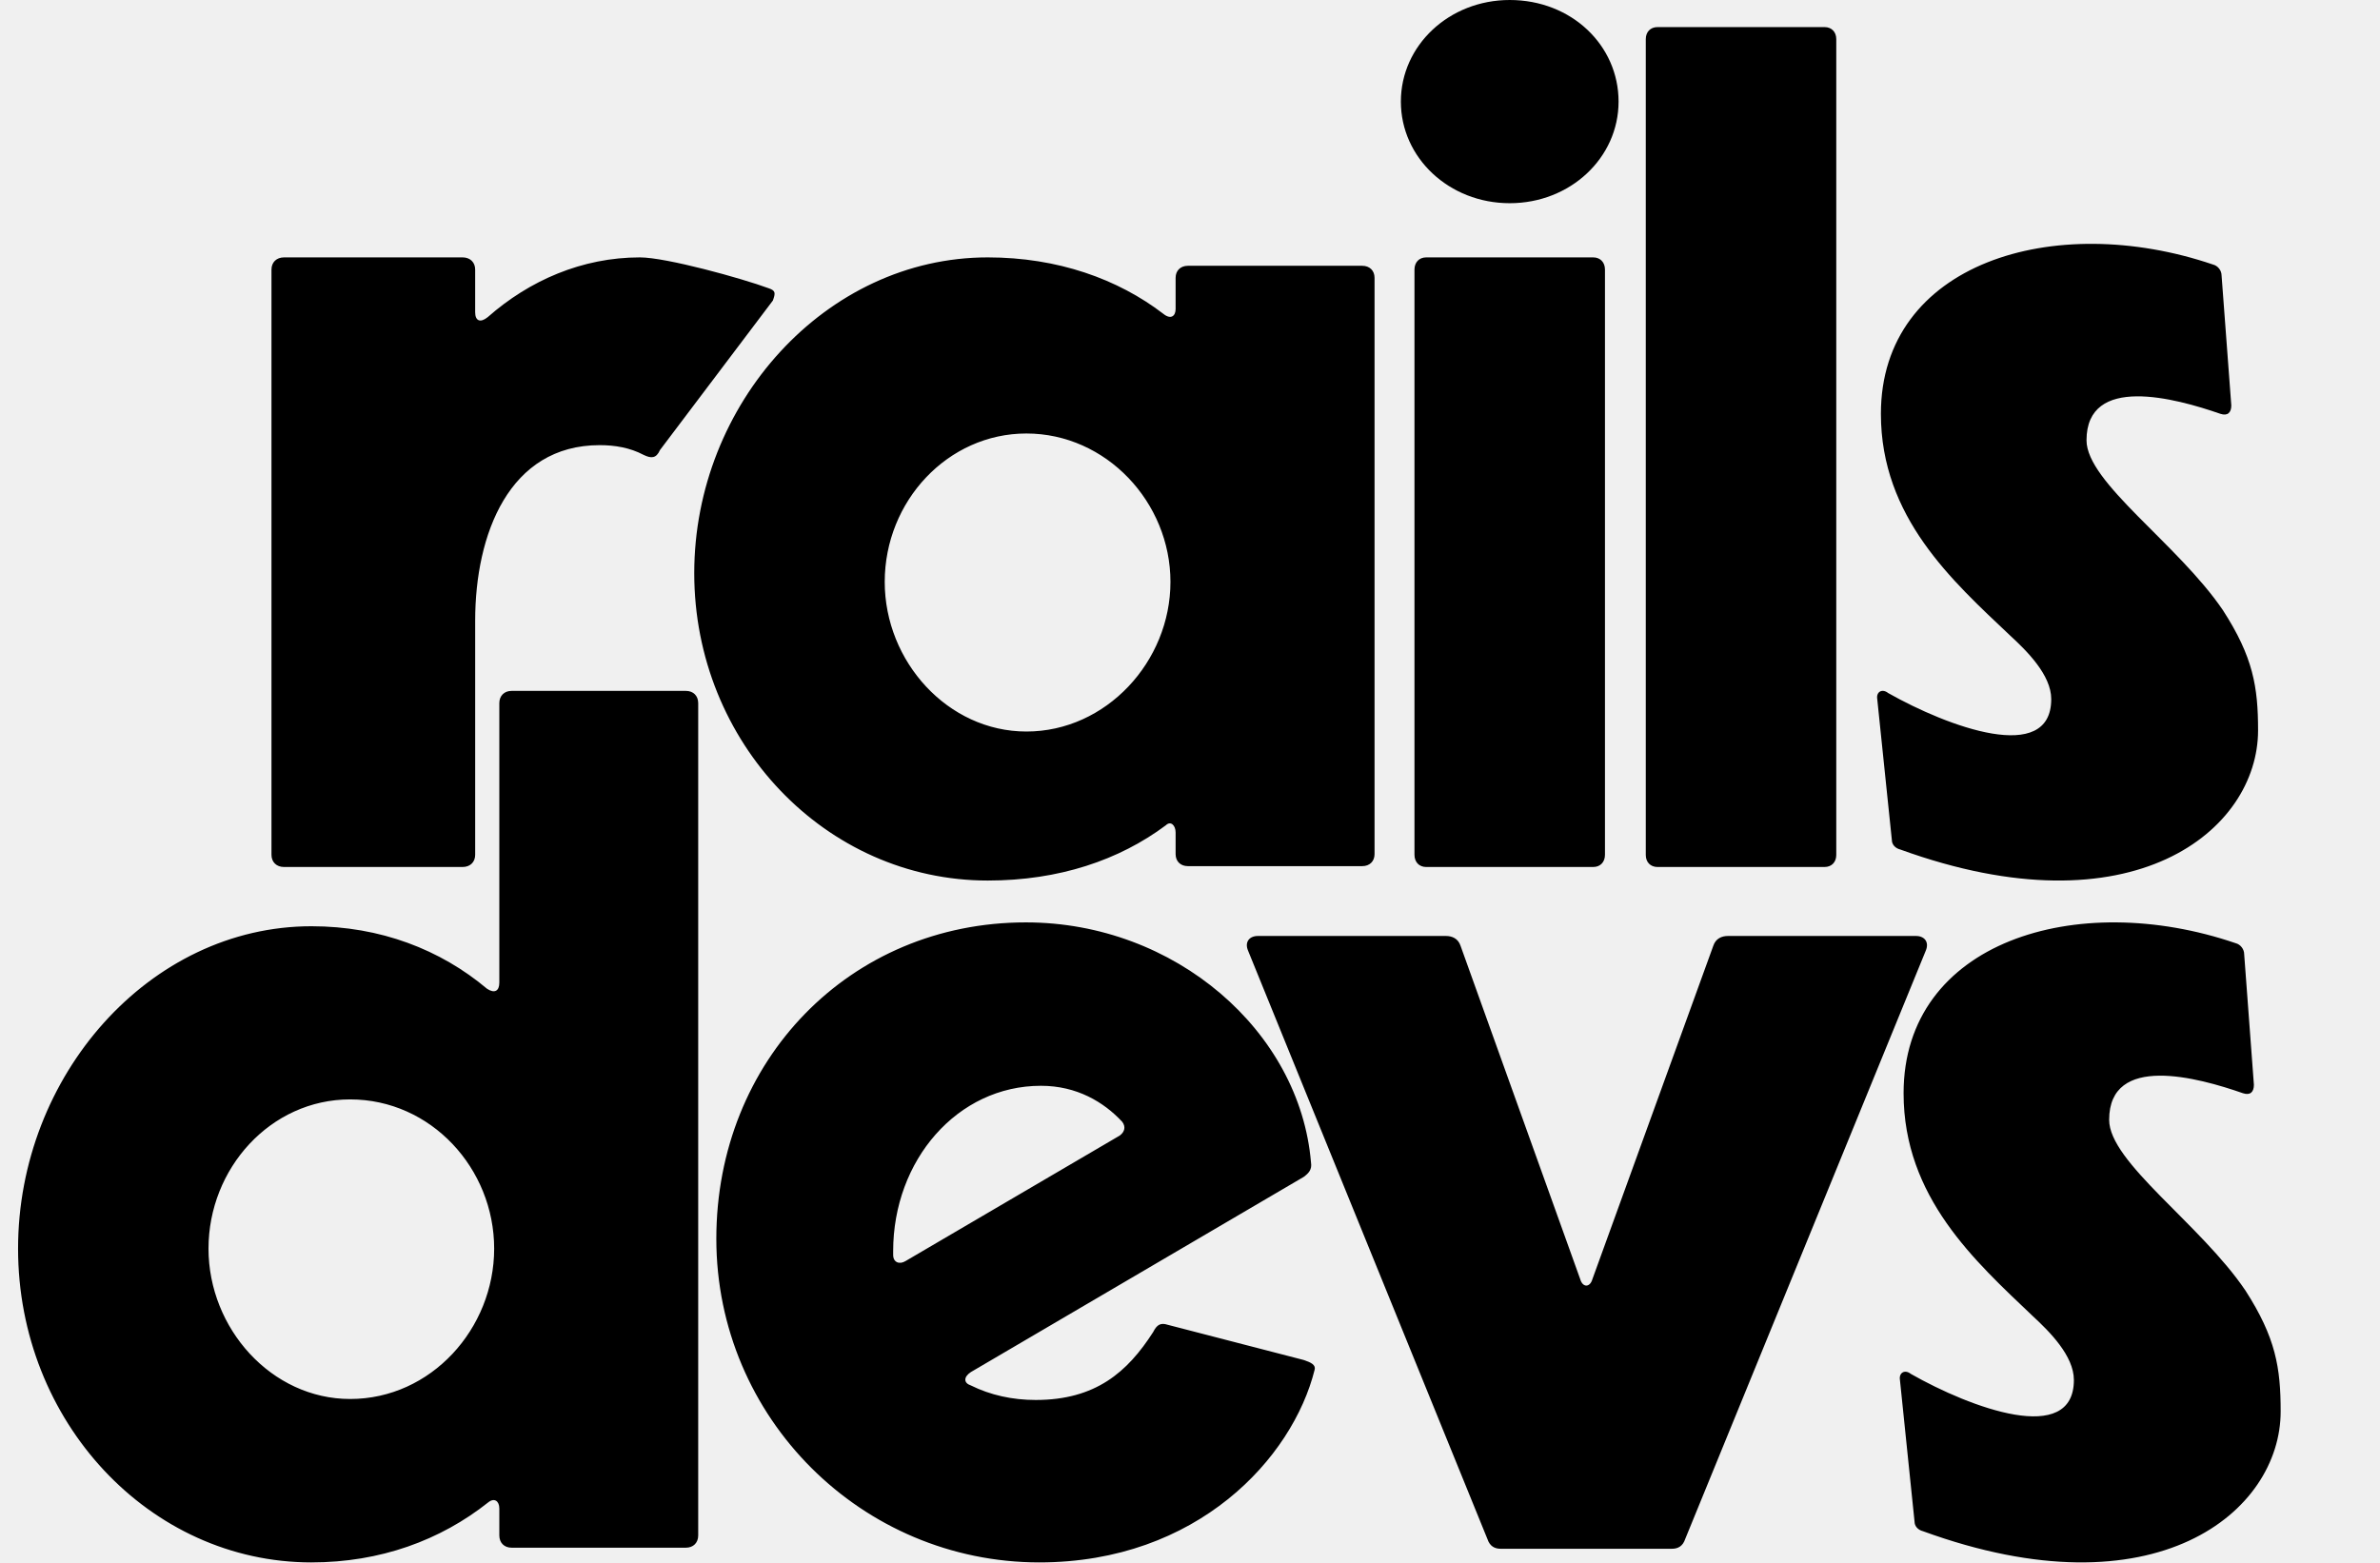
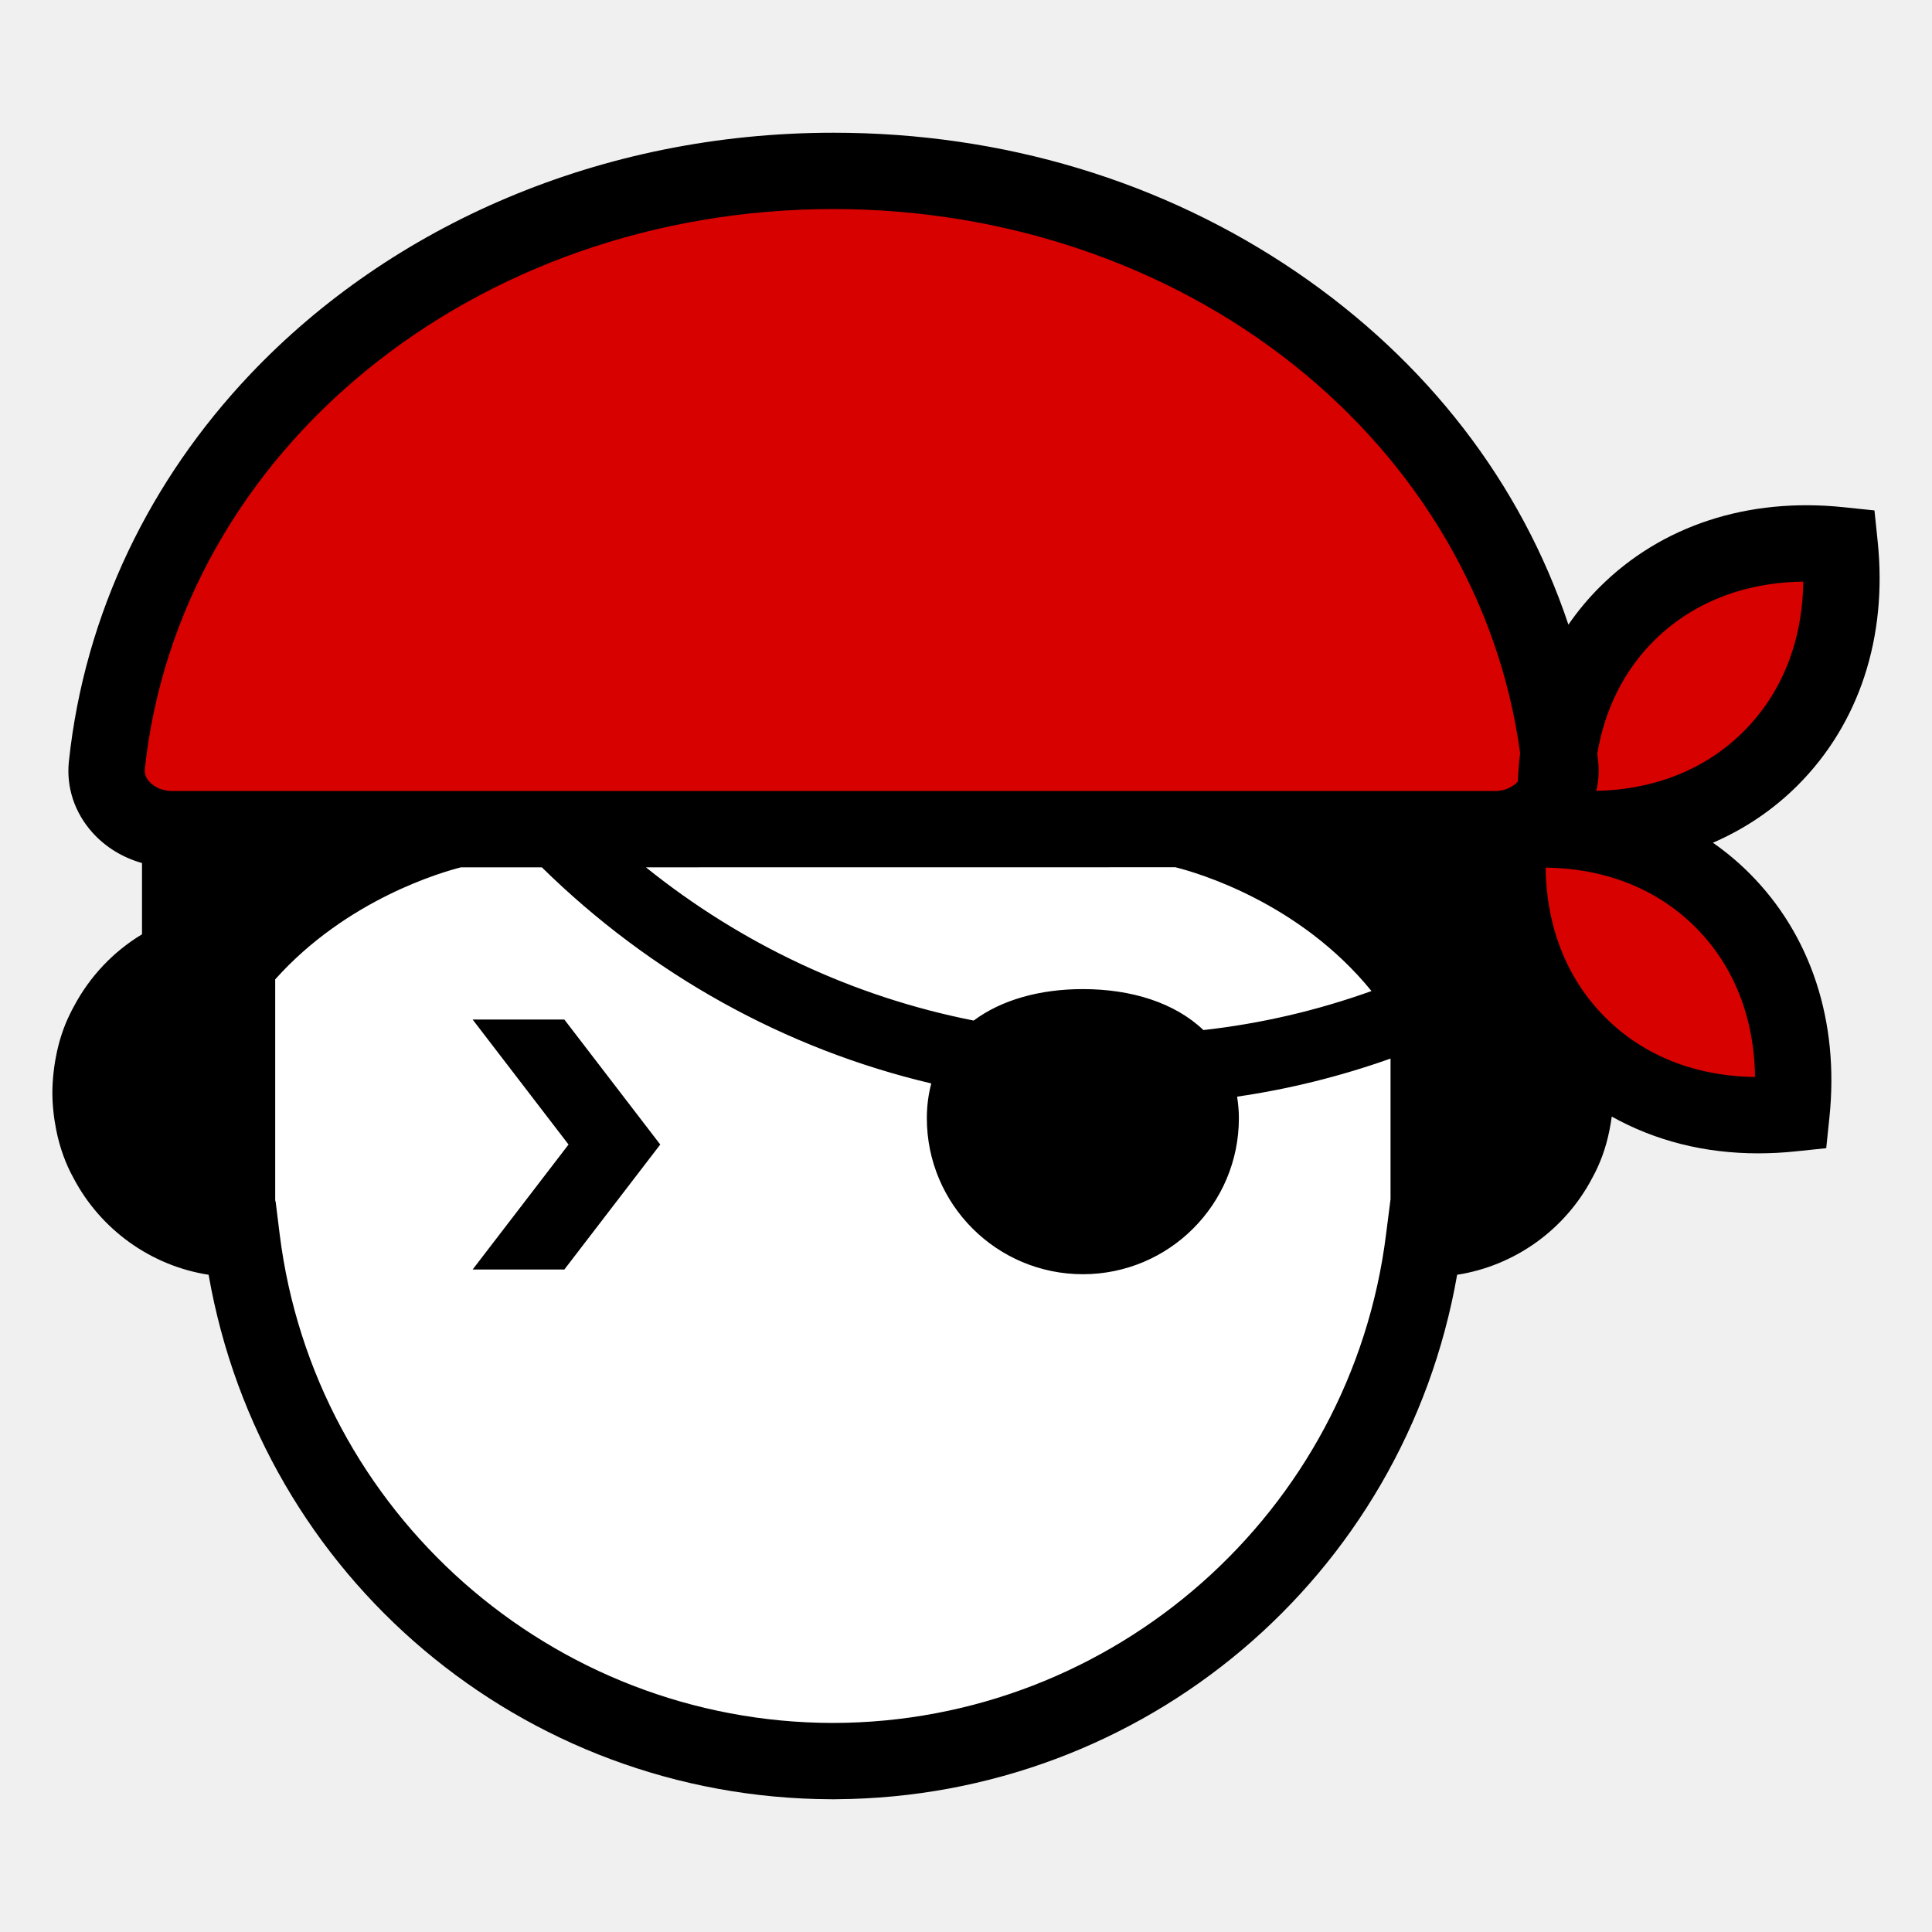
- <svg xmlns="http://www.w3.org/2000/svg" version="1.1" viewBox="0 0 527 346">
-   <g fill-rule="evenodd">
-     <g transform="translate(4)" fill-rule="nonzero">
-       <path d="m98.432 192c1.67 0 2.784-1.08 2.784-2.7v-51.84c0-19.17 7.517-38.88 27.562-38.88 3.341 0 6.682 0.54 9.744 2.16 1.67 0.81 2.784 0.81 3.619-1.08l25.002-33.115c0.557-1.62 0.671-2.192-0.999-2.732-5.847-2.16-22.611-6.813-28.458-6.813-12.807 0-24.5 5.13-33.687 13.23-1.67 1.35-2.784 0.81-2.784-1.08v-9.45c0-1.62-1.114-2.7-2.784-2.7h-39.534c-1.67 0-2.784 1.08-2.784 2.7v129.6c0 1.62 1.114 2.7 2.784 2.7h39.534zm116.28 3c15.771 0 29.095-4.52 39.428-12.231 1.088-1.064 2.175 0 2.175 1.595v4.786c0 1.595 1.088 2.659 2.719 2.659h38.612c1.631 0 2.719-1.064 2.719-2.659v-127.63c0-1.595-1.088-2.659-2.719-2.659h-38.612c-1.631 0-2.719 1.064-2.719 2.659v6.913c0 1.595-1.088 2.393-2.719 1.064-10.061-7.711-23.385-12.497-38.884-12.497-35.893 0-64.988 32.439-64.988 69.931 0 37.491 29.095 68.069 64.988 68.069zm8.563-33c-17.399 0-31.371-15.498-31.371-33.134 0-17.903 13.972-32.866 31.371-32.866 17.663 0 31.898 15.231 31.898 32.866 0 17.636-14.236 33.134-31.898 33.134zm107.02-117c13.421 0 24.103-10.059 24.103-22.5s-10.408-22.5-24.103-22.5c-13.421 0-24.103 10.059-24.103 22.5s10.682 22.5 24.103 22.5zm18.486 147c1.562 0 2.604-1.08 2.604-2.7v-129.6c0-1.62-1.042-2.7-2.604-2.7h-36.972c-1.562 0-2.604 1.08-2.604 2.7v129.6c0 1.62 1.042 2.7 2.604 2.7h36.972zm51.218 0c1.562 0 2.604-1.064 2.604-2.661v-180.68c0-1.597-1.042-2.661-2.604-2.661h-36.972c-1.562 0-2.604 1.064-2.604 2.661v180.68c0 1.597 1.042 2.661 2.604 2.661h36.972zm16.796-3.866c51.457 18.659 79.206-4.265 79.206-26.39 0-9.596-1.078-16.26-7.813-26.656-9.968-14.661-30.174-28.256-30.174-37.585 0-14.661 19.667-9.33 29.635-5.864 1.616 0.533 2.425-0.267 2.425-1.866l-2.155-28.789c0-1.066-0.808-2.132-1.886-2.399-35.292-11.995-73.548-0.267-73.548 33.054 0 22.924 15.895 37.052 28.557 49.048 3.772 3.465 9.16 8.797 9.16 14.128 0 14.661-22.9 6.131-36.101-1.333-1.347-1.066-2.694-0.267-2.425 1.333l3.233 31.188c0 1.066 0.808 1.866 1.886 2.132z" />
-       <path d="m64.971 346c15.223 0 28.544-4.886 39.146-13.301 1.359-1.086 2.447-0.271 2.447 1.357v5.972c0 1.629 1.087 2.715 2.719 2.715h38.602c1.631 0 2.719-1.086 2.719-2.715v-184.31c0-1.629-1.087-2.715-2.719-2.715h-38.602c-1.631 0-2.719 1.086-2.719 2.715v61.89c0 1.9-1.087 2.443-2.719 1.357-10.33-8.686-23.651-13.844-38.874-13.844-35.884 0-64.971 33.117-64.971 71.391s29.087 69.491 64.971 69.491zm8.561-36.188c-17.395 0-31.363-15.579-31.363-33.306s13.705-33.038 31.363-33.038c17.922 0 31.89 15.31 31.89 33.038s-13.968 33.306-31.89 33.306zm152.61 36.188c34.951 0 56.084-23.086 60.961-42.681 0.271-1.074-0.813-1.611-2.438-2.147l-30.074-7.785c-1.626-0.537-2.438 0-3.251 1.611-5.69 8.858-12.734 15.032-26.01 15.032-5.148 0-10.025-1.074-14.36-3.221-1.626-0.537-1.626-1.879 0-2.953l73.695-43.218c1.084-0.805 1.897-1.611 1.626-3.221-2.438-28.991-30.074-53.15-63.129-53.15-39.015 0-68.547 30.602-68.547 70.062 0 39.729 32.242 71.672 71.528 71.672zm-32.371-68.1v-0.826c0-20.1 14.182-36.621 32.728-36.621 7.909 0 13.91 3.579 18.001 7.985 0.818 1.101 0.545 2.203-0.545 3.029l-47.456 27.81c-1.364 0.826-2.727 0.275-2.727-1.377zm172.41 65.084c1.352 0 2.433-0.543 2.974-2.171l53.264-130.28c0.811-1.9-0.27-3.257-2.163-3.257h-41.638c-1.352 0-2.704 0.543-3.244 2.171l-26.767 73.822c-0.541 1.9-2.163 1.9-2.704 0l-26.497-73.822c-0.541-1.628-1.893-2.171-3.244-2.171h-41.638c-1.893 0-2.974 1.357-2.163 3.257l52.993 130.28c0.541 1.628 1.622 2.171 2.974 2.171h37.852zm55.638-3.886c51.443 18.757 79.185-4.287 79.185-26.527 0-9.646-1.077-16.345-7.811-26.795-9.966-14.737-30.166-28.403-30.166-37.781 0-14.737 19.662-9.378 29.627-5.895 1.616 0.536 2.424-0.268 2.424-1.876l-2.155-28.939c0-1.072-0.808-2.144-1.885-2.412-35.283-12.058-73.529-0.268-73.529 33.226 0 23.044 15.891 37.245 28.55 49.303 3.771 3.483 9.158 8.842 9.158 14.201 0 14.737-22.894 6.163-36.091-1.34-1.347-1.072-2.693-0.268-2.424 1.34l3.232 31.35c0 1.072 0.808 1.876 1.885 2.144z" />
-     </g>
-   </g>
+ <svg xmlns="http://www.w3.org/2000/svg" width="100%" height="100%" viewBox="0 0 260 260" version="1.1" xml:space="preserve" style="fill-rule:evenodd;clip-rule:evenodd;stroke-linejoin:round;stroke-miterlimit:2;">
+   <rect id="Artboard3" x="0" y="0" width="260" height="260" style="fill:none;" />
+   <path d="M158.271,116.348l-96.245,-0c-2.454,0.609 -15.574,4.29 -25.365,15.306l0,30.132l0.065,-0.003l0.537,4.341c4.677,37.664 36.833,66.072 74.82,66.118c37.989,-0.046 70.146,-28.454 74.822,-66.118l0.538,-4.341l0.064,0.003l0,-25.064c-9.782,-14.993 -26.438,-19.68 -29.236,-20.374" style="fill:#fff;fill-rule:nonzero;" />
+   <path d="M234.921,98.695c5.29,-5.291 8.112,-12.571 8.133,-20.801c-8.232,0.021 -15.512,2.843 -20.802,8.134c-4.108,4.108 -6.707,9.424 -7.682,15.444c0.039,0.333 0.097,0.661 0.133,0.996c0.158,1.484 0.024,2.948 -0.357,4.349c8.137,-0.071 15.332,-2.88 20.575,-8.122" style="fill:#d70100;fill-rule:nonzero;" />
+   <path d="M207.629,116.382c0.021,8.229 2.844,15.509 8.134,20.8c5.29,5.291 12.57,8.112 20.8,8.132c-0.021,-8.229 -2.843,-15.509 -8.133,-20.8c-5.291,-5.291 -12.571,-8.112 -20.801,-8.132" style="fill:#d70100;fill-rule:nonzero;" />
+   <path d="M112.175,27.757c-48.436,0 -88.441,32.554 -93.063,75.724c-0.092,0.871 0.332,1.548 0.704,1.962c0.779,0.866 2.03,1.384 3.348,1.384l178.022,0c1.316,0 2.567,-0.517 3.346,-1.384c0.034,-0.038 0.067,-0.088 0.101,-0.129c0.046,-1.339 0.155,-2.657 0.319,-3.955c-5.683,-42.106 -45.141,-73.602 -92.777,-73.602" style="fill:#d70100;fill-rule:nonzero;" />
+   <path d="M63.606,137.207l12.905,16.819l-12.905,16.818l12.342,-0l12.905,-16.818l-12.905,-16.819l-12.342,-0Z" style="fill-rule:nonzero;" />
+   <path d="M216.028,136.915c-5.147,-5.148 -7.917,-12.111 -8.021,-20.154c8.047,0.103 15.011,2.872 20.156,8.019c5.147,5.148 7.917,12.112 8.02,20.157c-8.046,-0.102 -15.009,-2.871 -20.155,-8.022m-11.765,-31.72l-0.01,-0.003c-0.707,0.786 -1.854,1.259 -3.067,1.259l-178.021,0c-1.214,0 -2.362,-0.473 -3.07,-1.259c-0.321,-0.358 -0.686,-0.938 -0.609,-1.669c4.602,-42.98 44.447,-75.391 92.688,-75.391c22.928,0 44.907,7.433 61.888,20.93c16.928,13.454 27.762,32.025 30.512,52.3c-0.161,1.293 -0.266,2.584 -0.311,3.833m-58.536,27.913c-5.724,0 -10.907,1.414 -14.694,4.234c-16.21,-3.196 -31.277,-10.3 -44.11,-20.622l71.257,-0.009c2.884,0.718 16.678,4.7 26.389,16.66c-7.332,2.629 -14.894,4.385 -22.619,5.251c-3.852,-3.678 -9.688,-5.514 -16.223,-5.514m40.806,32.969c-4.651,37.461 -36.657,65.742 -74.449,65.79c-37.79,-0.048 -69.796,-28.329 -74.449,-65.79l-0.538,-4.341l-0.061,-0.196l-0,-29.743c9.687,-10.83 22.586,-14.464 24.989,-15.074l10.894,-0.001c14.604,14.339 32.643,24.42 52.408,29.083c-0.376,1.441 -0.597,2.989 -0.597,4.677c-0,11.596 9.401,20.996 20.997,20.996c11.596,0 20.996,-9.4 20.996,-20.996c-0,-1.017 -0.096,-1.972 -0.236,-2.9c7.029,-1.022 13.924,-2.741 20.645,-5.123l-0,18.934l-0.599,4.684Zm28.543,-63.648c-0.021,-0.193 -0.048,-0.381 -0.074,-0.572c-0.018,-0.126 -0.037,-0.252 -0.052,-0.375c0.975,-5.963 3.592,-11.214 7.568,-15.188c5.148,-5.148 12.11,-7.917 20.156,-8.021c-0.103,8.044 -2.873,15.008 -8.019,20.155c-5.068,5.069 -11.916,7.832 -19.826,8.005c0.305,-1.329 0.388,-2.675 0.247,-4.004m15.442,10.982c4.308,-1.865 8.14,-4.461 11.399,-7.717c8.291,-8.292 12.115,-19.961 10.77,-32.86l-0.43,-4.143l-4.145,-0.432c-12.888,-1.351 -24.564,2.477 -32.858,10.772c-1.515,1.513 -2.92,3.202 -4.185,5.028c-6.367,-19.061 -19.001,-35.447 -36.575,-47.431c-18.004,-12.276 -39.553,-18.766 -62.32,-18.766c-31.35,0 -59.519,12.482 -78.509,32.516c-13.419,14.158 -22.255,32.087 -24.391,52.048c-0.377,3.509 0.753,6.928 3.182,9.633c1.744,1.939 4.04,3.347 6.655,4.086l-0,9.589c-3.854,2.323 -7.015,5.661 -9.142,9.656c-0.194,0.346 -0.379,0.704 -0.593,1.15c-0.86,1.763 -1.488,3.707 -1.868,5.781c-0.039,0.199 -0.074,0.396 -0.109,0.601c-0.078,0.496 -0.151,0.989 -0.201,1.502c-0.1,0.953 -0.149,1.804 -0.149,2.602c-0,0.874 0.05,1.76 0.155,2.71c0.076,0.754 0.204,1.464 0.316,2.068l0.018,0.097c0.011,0.07 0.022,0.138 0.035,0.197c0.47,2.346 1.253,4.517 2.326,6.45c3.658,6.957 10.439,11.803 18.175,13.005c7.129,40.76 42.279,70.401 83.723,70.582l0.377,0.003l0.375,-0.003l-0,-0.003c41.369,-0.263 76.427,-29.875 83.546,-70.579c7.737,-1.202 14.515,-6.048 18.168,-12.999c1.08,-1.942 1.865,-4.113 2.331,-6.448l0.056,-0.305c0.089,-0.481 0.181,-0.988 0.254,-1.537c5.895,3.285 12.523,4.948 19.706,4.948c1.659,0 3.346,-0.088 5.012,-0.263l4.143,-0.431l0.431,-4.145c1.345,-12.897 -2.48,-24.566 -10.771,-32.855c-1.484,-1.487 -3.132,-2.866 -4.907,-4.107" style="fill-rule:nonzero;" />
</svg>
